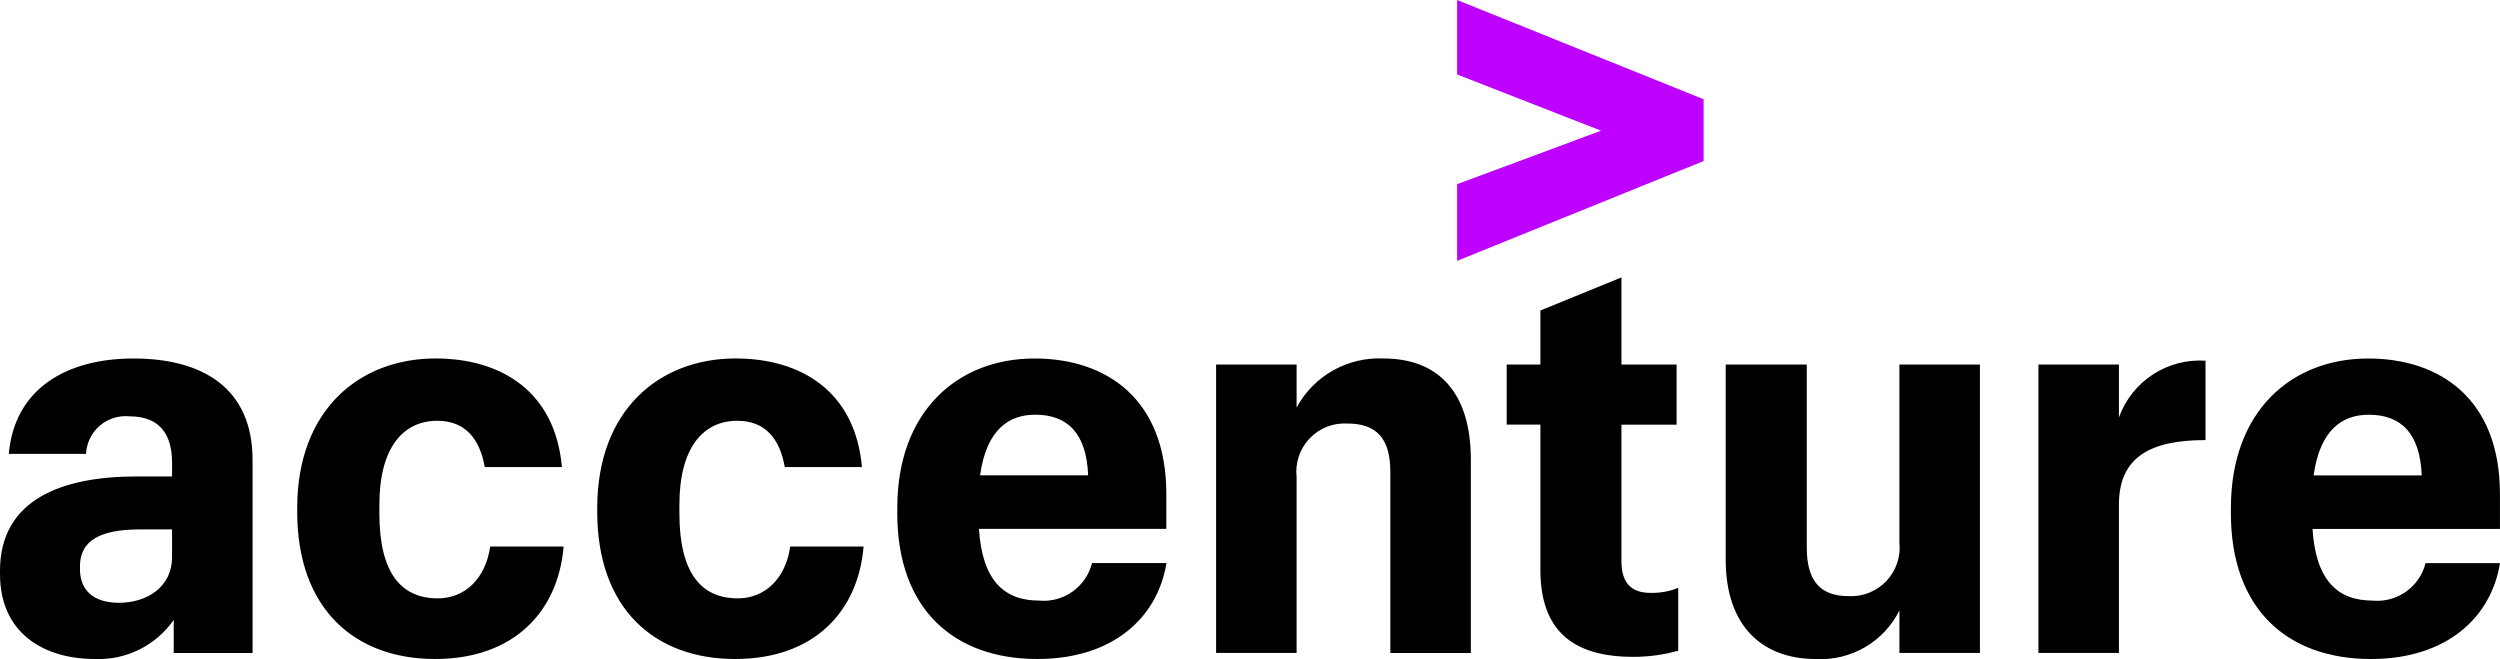
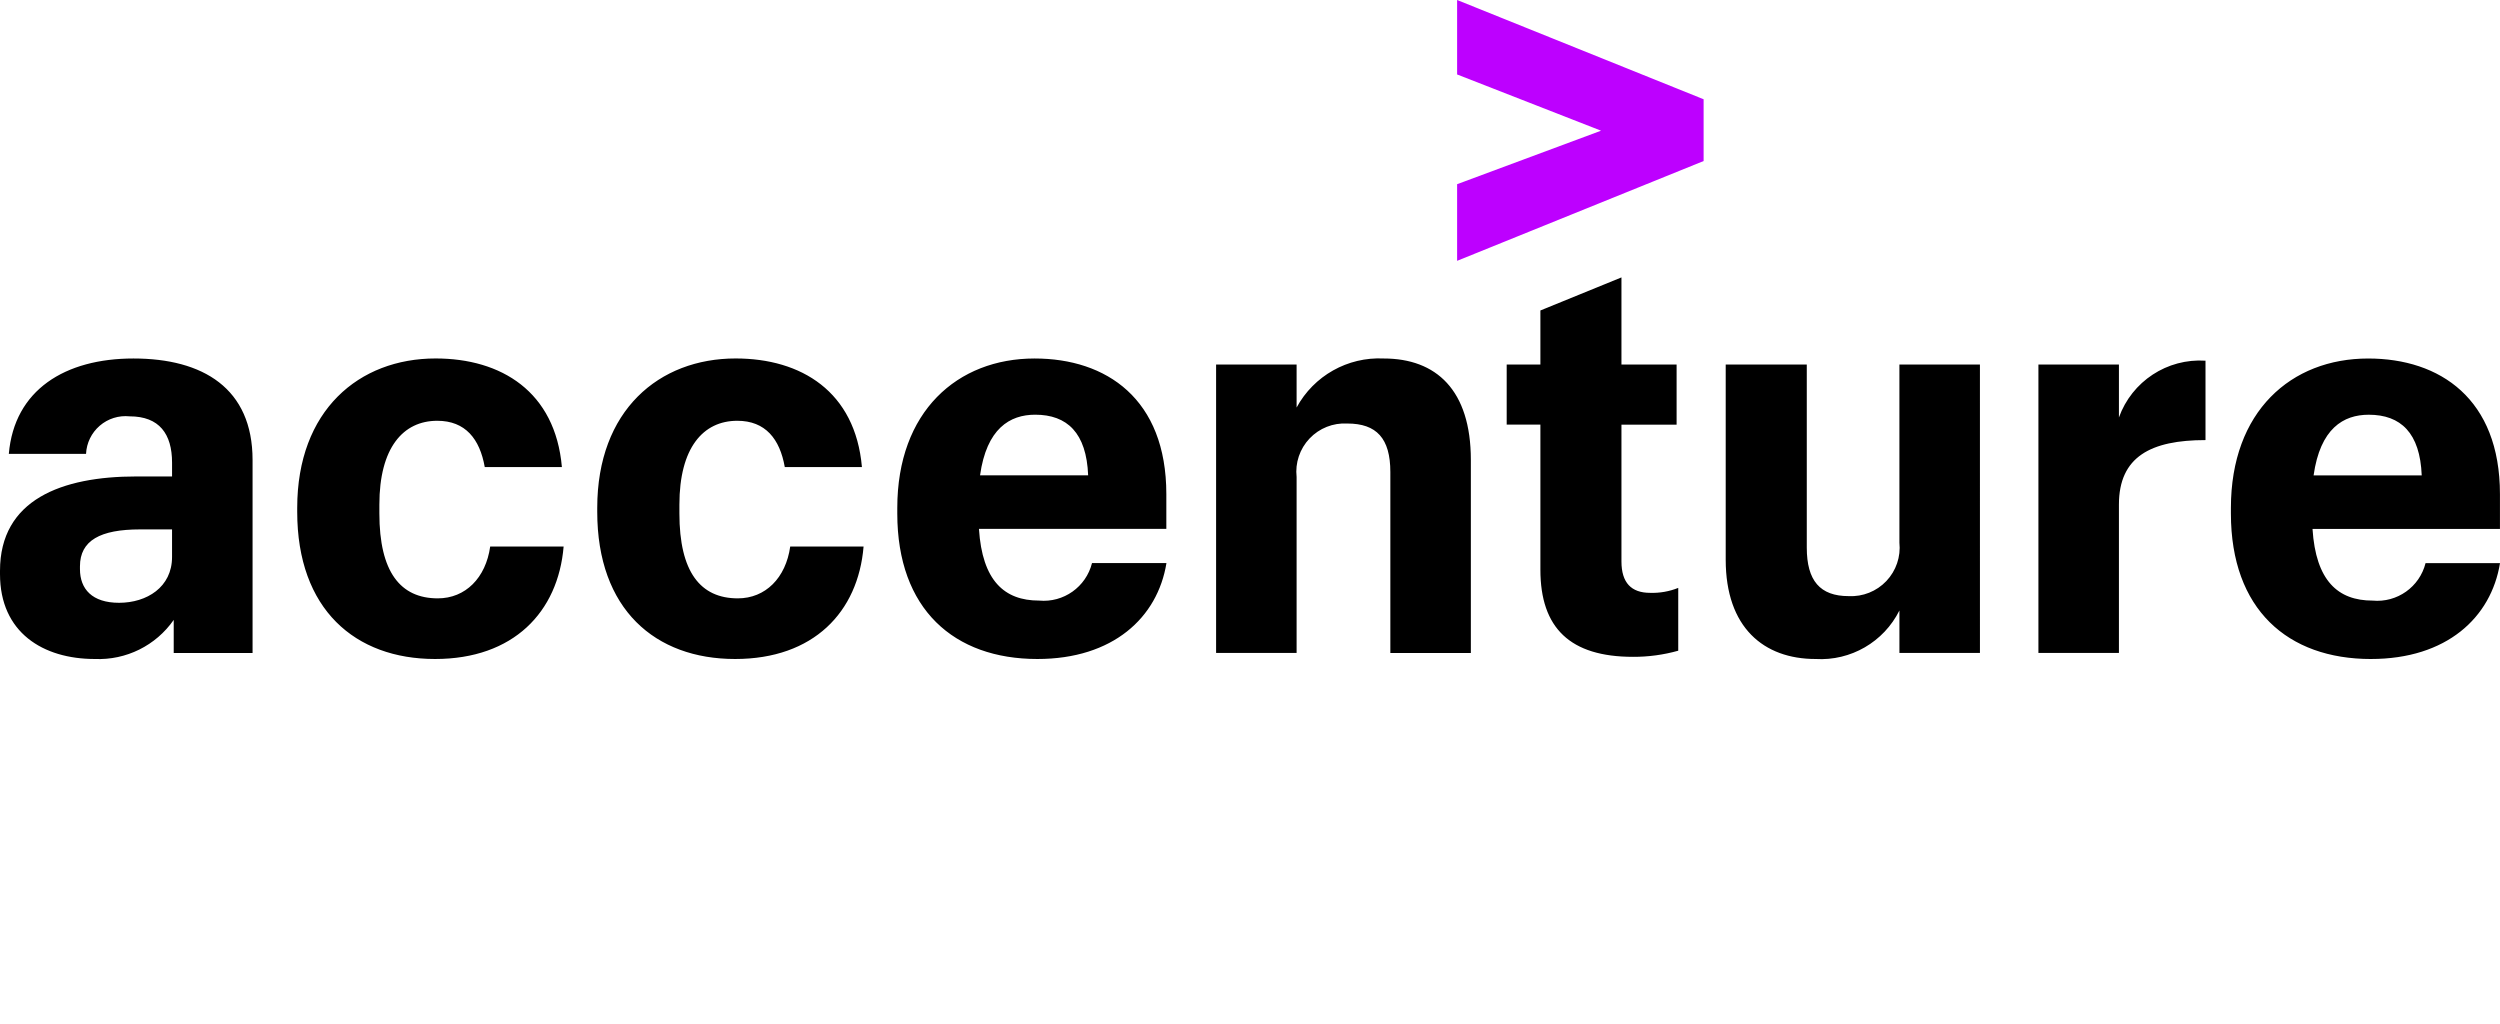
- <svg xmlns="http://www.w3.org/2000/svg" viewBox="0 0 163.184 43.015">
+ <svg xmlns="http://www.w3.org/2000/svg" viewBox="0 0 163.184 66.81">
  <path fill="#bd00ff" d="M95.111 12.023l9.395-3.492-9.395-3.671V0l16.09 6.479v4.032l-16.09 6.515v-5.003z" />
  <path d="M6.191 43.015C2.808 43.015 0 41.287 0 37.472v-.216C0 32.612 4.031 31.1 8.891 31.1h2.34v-.9c0-1.872-.828-3.024-2.771-3.024a2.583 2.583 0 0 0-2.844 2.448H.576C.935 25.449 4.247 23.4 8.711 23.4c4.535 0 7.775 1.944 7.775 6.623v12.6h-5.147v-2.16a5.964 5.964 0 0 1-5.148 2.552zm5.039-6.659v-1.8H9.142c-2.592 0-3.923.72-3.923 2.411v.18c0 1.3.792 2.2 2.556 2.2 1.8-.003 3.455-1.011 3.455-2.991zm17.17 6.659c-5.219 0-9-3.239-9-9.61v-.252c0-6.371 4.031-9.755 9.034-9.755 4.283 0 7.812 2.16 8.243 7.091h-5.035c-.324-1.835-1.26-3.023-3.1-3.023-2.232 0-3.779 1.764-3.779 5.472v.576c0 3.815 1.367 5.543 3.815 5.543 1.8 0 3.131-1.332 3.419-3.384h4.793c-.36 4.282-3.276 7.342-8.39 7.342zm19.584 0c-5.219 0-9-3.239-9-9.61v-.252c0-6.371 4.031-9.755 9.034-9.755 4.283 0 7.812 2.16 8.243 7.091h-5.035c-.324-1.835-1.26-3.023-3.1-3.023-2.232 0-3.779 1.764-3.779 5.472v.576c0 3.815 1.367 5.543 3.815 5.543 1.8 0 3.131-1.332 3.419-3.384h4.788c-.355 4.282-3.269 7.342-8.383 7.342zm19.728 0c-5.435 0-9.143-3.239-9.143-9.5v-.36c0-6.3 3.923-9.755 8.962-9.755 4.68 0 8.6 2.628 8.6 8.854v2.269H63.9c.216 3.383 1.655 4.679 3.923 4.679a3.251 3.251 0 0 0 3.456-2.447h4.859c-.577 3.56-3.492 6.26-8.423 6.26zm-3.741-11.987h7.056c-.108-2.772-1.368-3.959-3.456-3.959-1.656 0-3.171.9-3.6 3.959zm15.408-7.234h5.255V26.6a6.125 6.125 0 0 1 5.687-3.2c3.42 0 5.687 2.052 5.687 6.623v12.6h-5.255v-11.81c0-2.2-.9-3.168-2.808-3.168a3.15 3.15 0 0 0-3.311 3.492v11.482h-5.255zm26.459-5.687v5.688h3.6v3.923h-3.6v8.927c0 1.4.647 2.052 1.872 2.052a4.533 4.533 0 0 0 1.835-.323v4.1a10.74 10.74 0 0 1-2.951.4c-4.1 0-6.047-1.872-6.047-5.687v-9.47h-2.2v-3.923h2.2v-3.528zm23.4 24.513h-5.256v-2.772a5.735 5.735 0 0 1-5.472 3.167c-3.383 0-5.867-2.052-5.867-6.479V23.794h5.292v11.95c0 2.159.863 3.167 2.735 3.167a3.167 3.167 0 0 0 3.311-3.491V23.794h5.256zm3.817-18.825h5.255v3.455a5.616 5.616 0 0 1 5.651-3.707v5.183c-3.564 0-5.651 1.08-5.651 4.212v9.683h-5.255zm21.707 19.221c-5.436 0-9.143-3.239-9.143-9.5v-.36c0-6.3 3.923-9.755 8.962-9.755 4.68 0 8.6 2.628 8.6 8.854v2.269h-12.235c.216 3.383 1.655 4.679 3.923 4.679a3.251 3.251 0 0 0 3.456-2.447h4.859c-.576 3.559-3.491 6.259-8.422 6.259zm-3.744-11.986h7.056c-.108-2.772-1.368-3.959-3.456-3.959-1.656-.002-3.168.898-3.601 3.957z" />
</svg>
